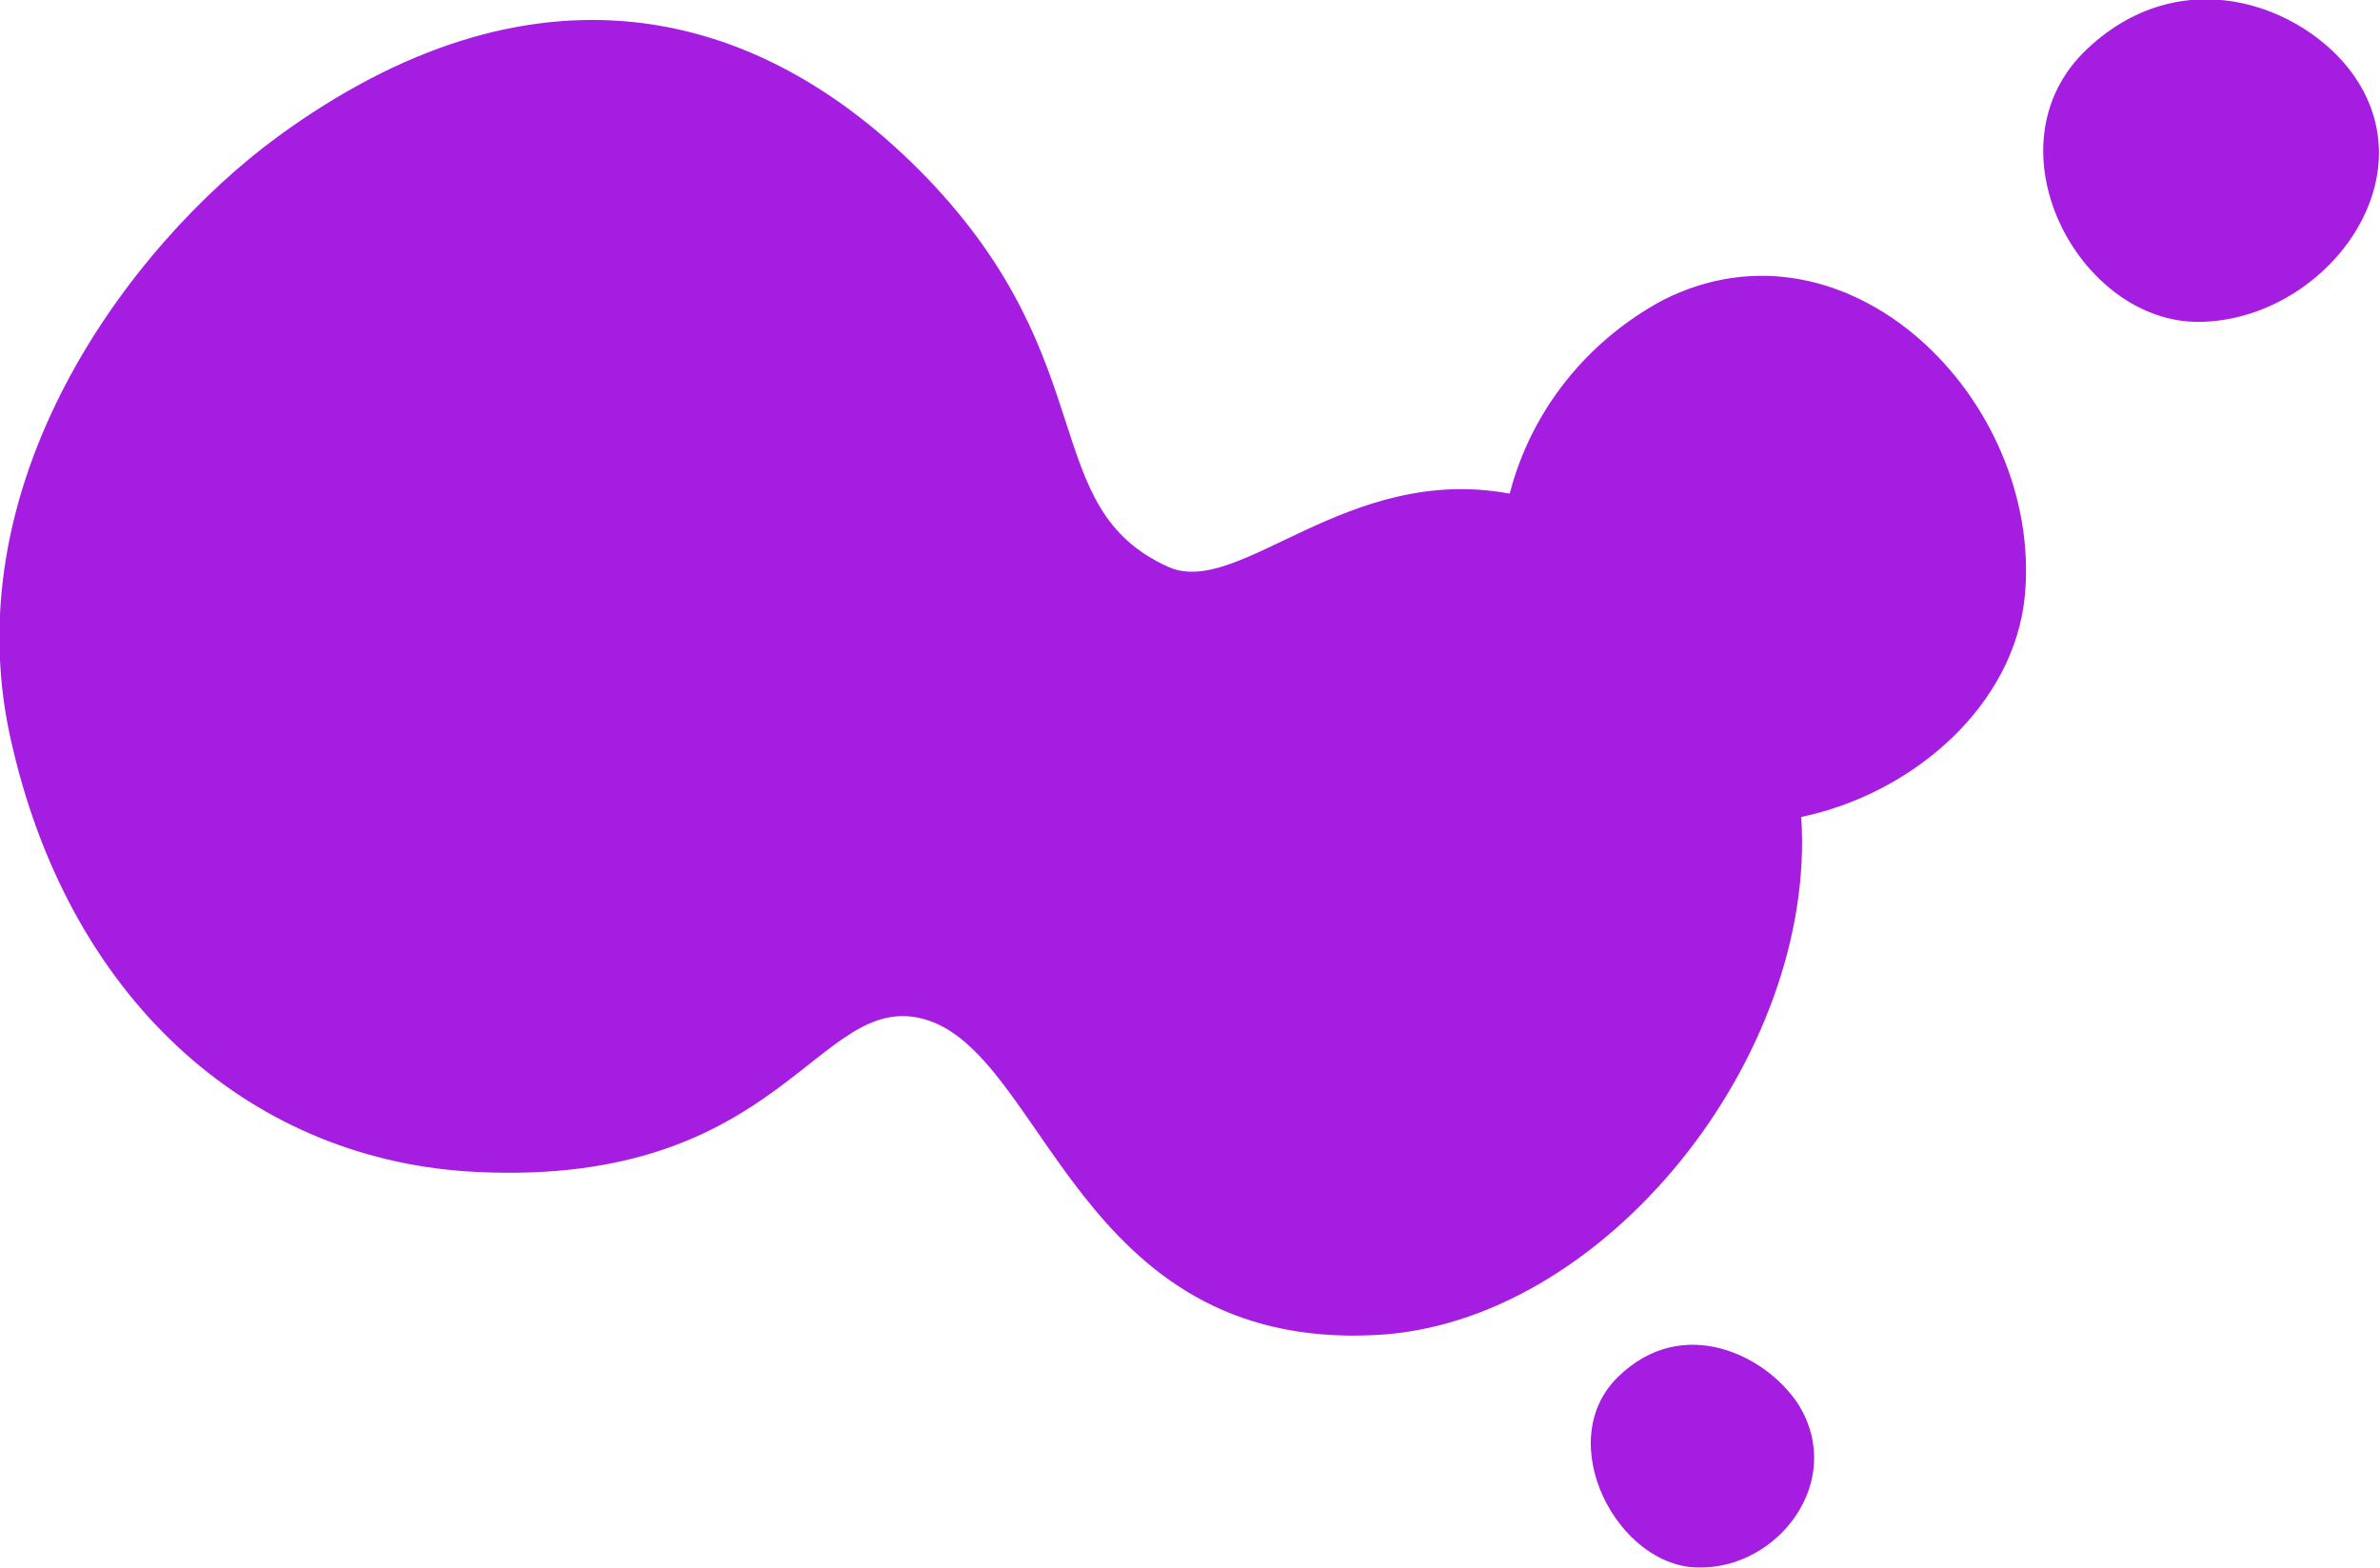
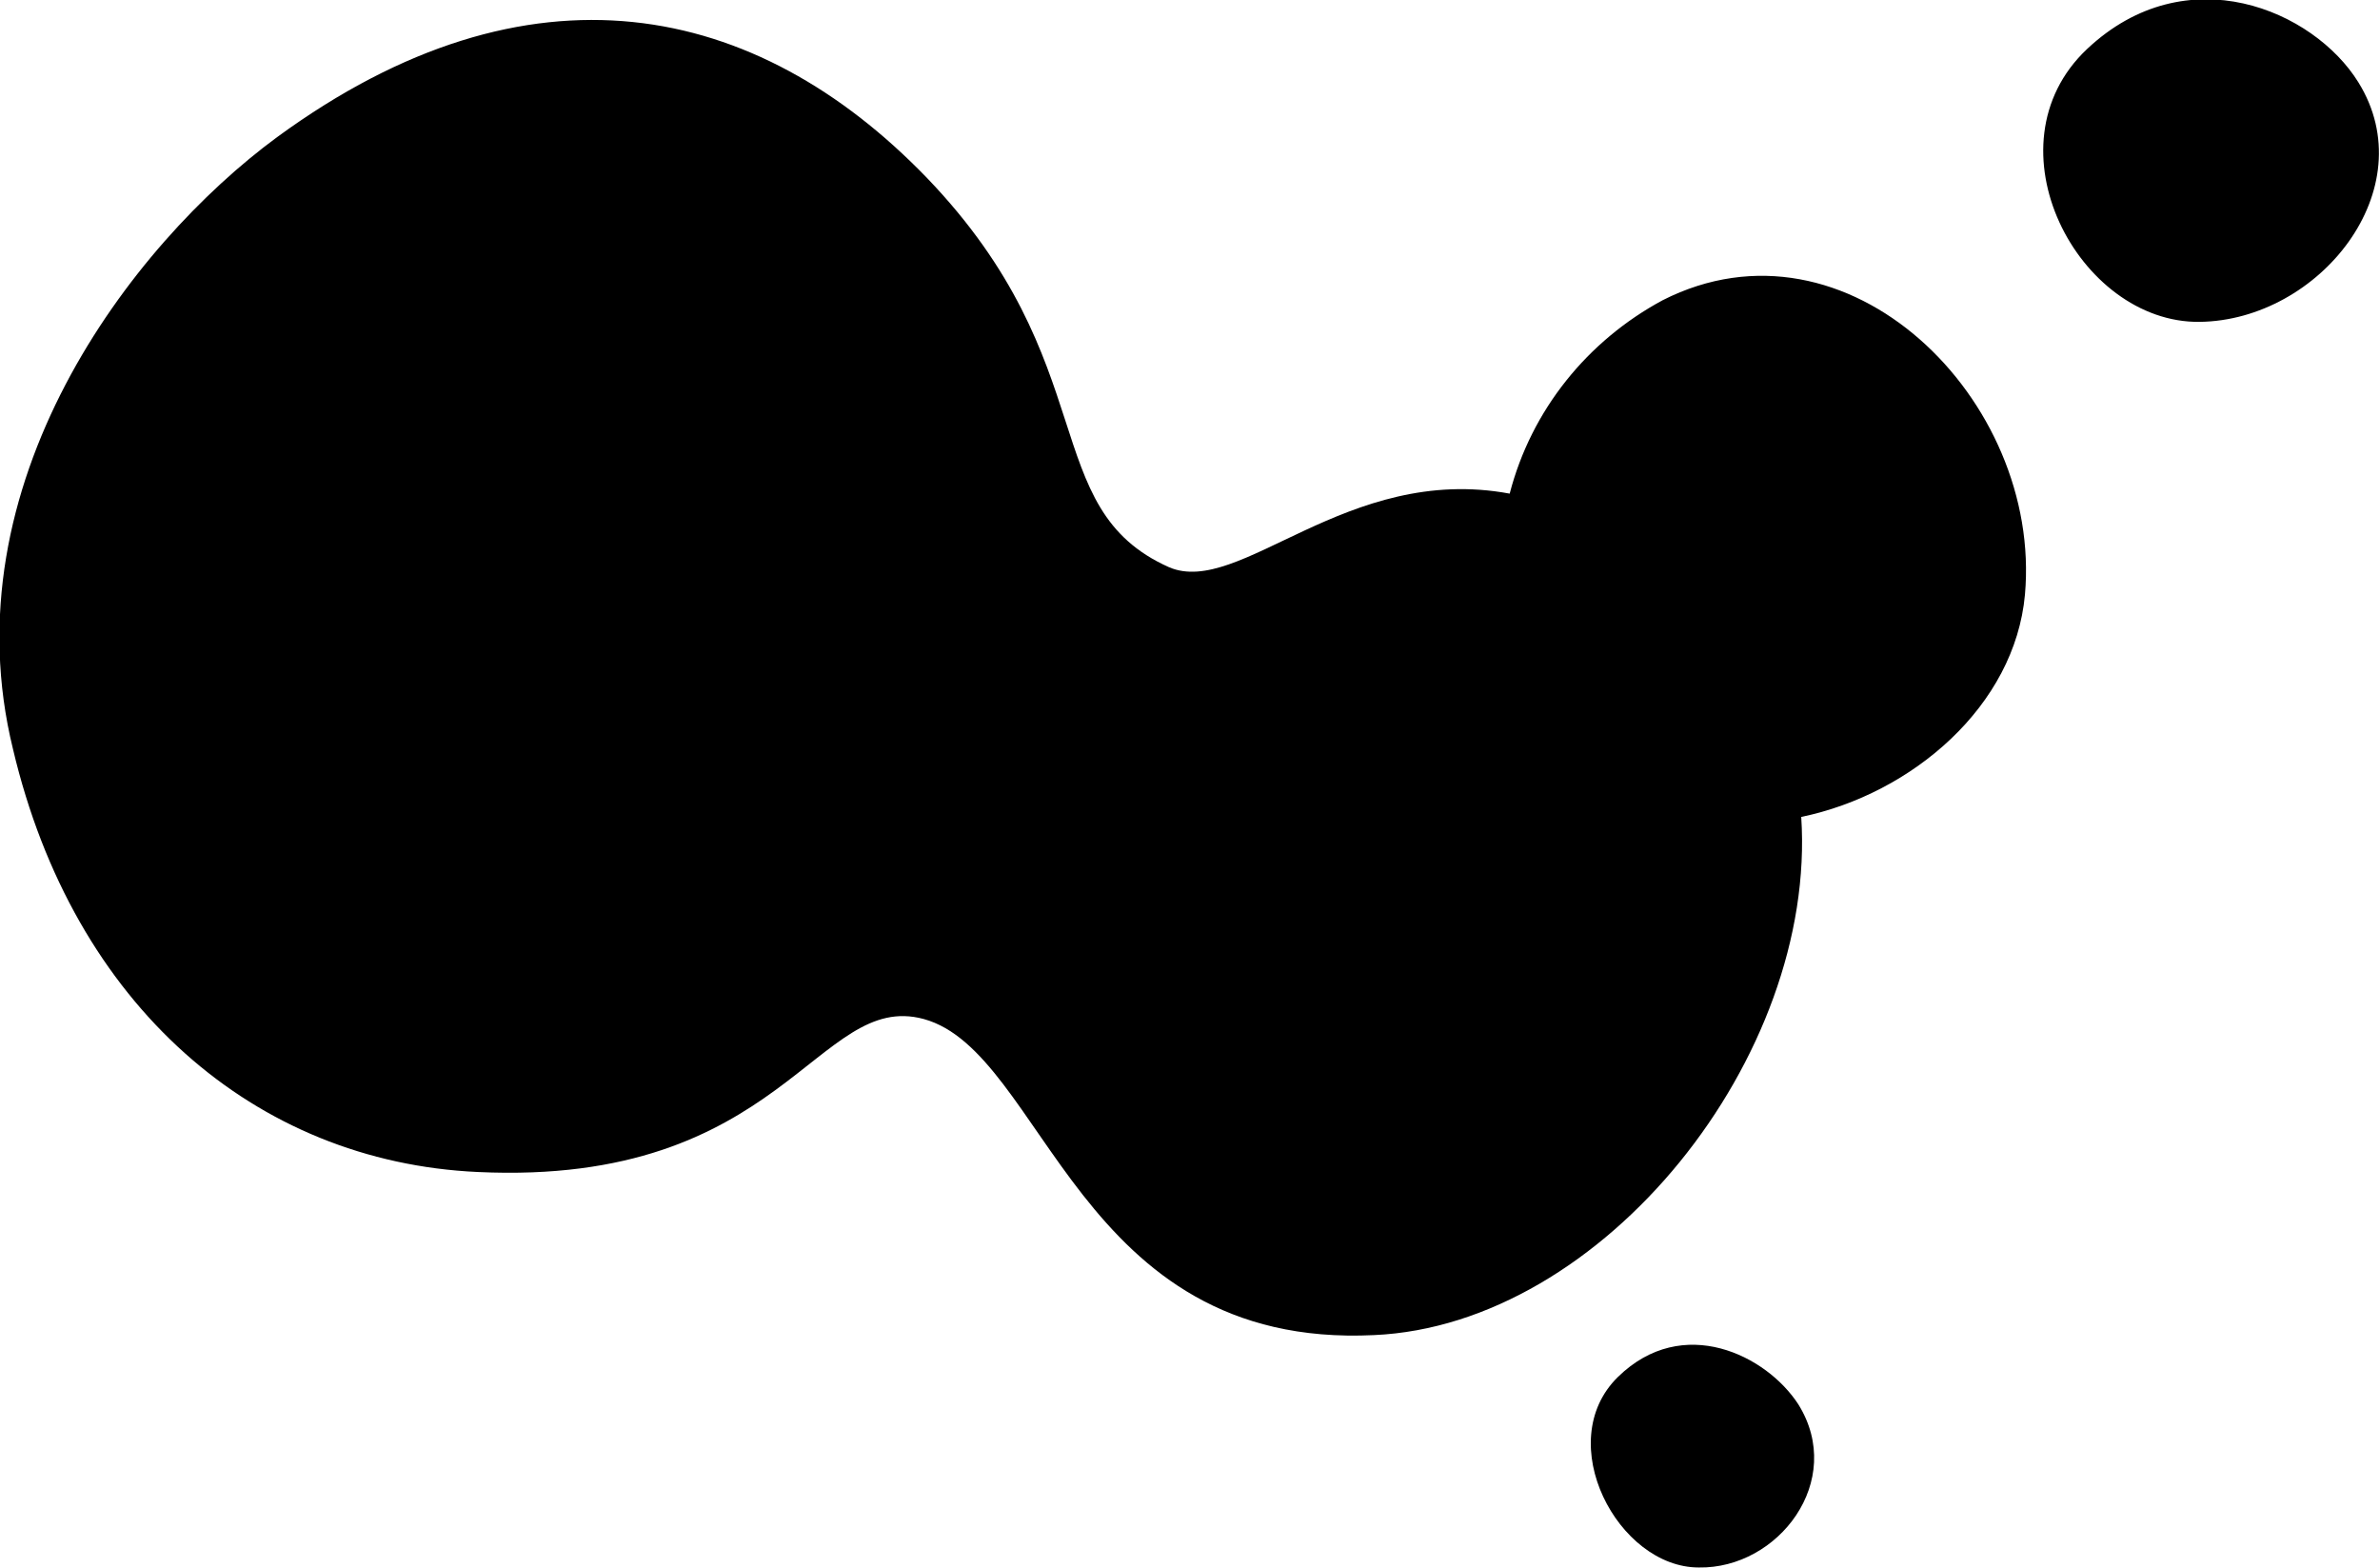
<svg xmlns="http://www.w3.org/2000/svg" version="1.1" x="0px" y="0px" viewBox="0 0 164.9 108.6" style="enable-background:new 0 0 164.9 108.6;" xml:space="preserve">
-   <path fill="#A51DE1" d="M140.3,41.2c-0.7,7.7-7.8,13.8-15.5,15.4c1.1,16.6-13.7,35.2-29.6,35.9c-20.6,1-22.8-19.6-31.2-21.9  c-7.4-2-9.7,11.6-30.9,10.6c-15.4-0.7-28-11.5-32.2-29.3C-3.6,33.6,9,17,19.2,9.5c17.5-12.8,33.2-9.4,45,2.8  c12.4,12.9,7.6,22.9,16.8,27c4.9,2.1,12.3-7.2,23.6-5.1c1.5-5.8,5.4-10.6,10.6-13.4C128,14.3,141.5,27.7,140.3,41.2z M163.4,5.7  c-3.1-5-11.9-8.8-18.8-2.3c-7.1,6.7-0.6,19,7.8,18.9C160.7,22.2,168,13.1,163.4,5.7z M112.1,95.4c-4.6,4.5,0,13.2,5.6,13.2  c5.5,0.1,10.2-6,6.9-11.3C122.4,93.9,116.6,91,112.1,95.4z" />
+   <path fill="#00000" d="M140.3,41.2c-0.7,7.7-7.8,13.8-15.5,15.4c1.1,16.6-13.7,35.2-29.6,35.9c-20.6,1-22.8-19.6-31.2-21.9  c-7.4-2-9.7,11.6-30.9,10.6c-15.4-0.7-28-11.5-32.2-29.3C-3.6,33.6,9,17,19.2,9.5c17.5-12.8,33.2-9.4,45,2.8  c12.4,12.9,7.6,22.9,16.8,27c4.9,2.1,12.3-7.2,23.6-5.1c1.5-5.8,5.4-10.6,10.6-13.4C128,14.3,141.5,27.7,140.3,41.2z M163.4,5.7  c-3.1-5-11.9-8.8-18.8-2.3c-7.1,6.7-0.6,19,7.8,18.9C160.7,22.2,168,13.1,163.4,5.7z M112.1,95.4c-4.6,4.5,0,13.2,5.6,13.2  c5.5,0.1,10.2-6,6.9-11.3C122.4,93.9,116.6,91,112.1,95.4z" />
</svg>
